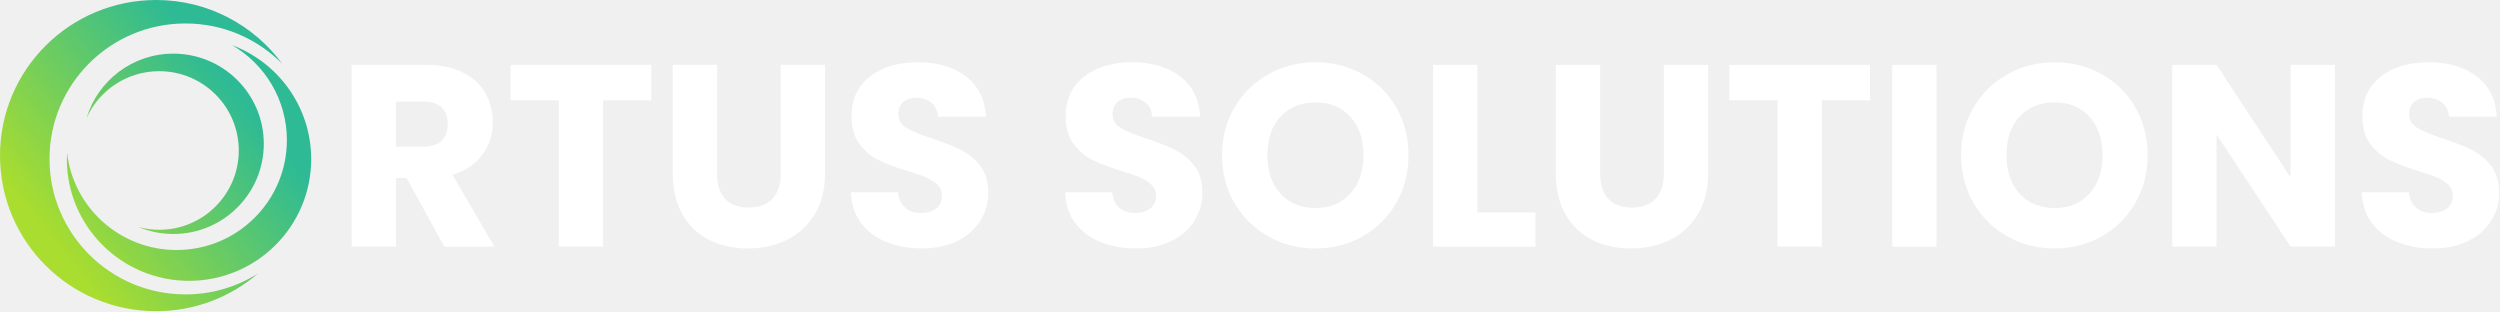
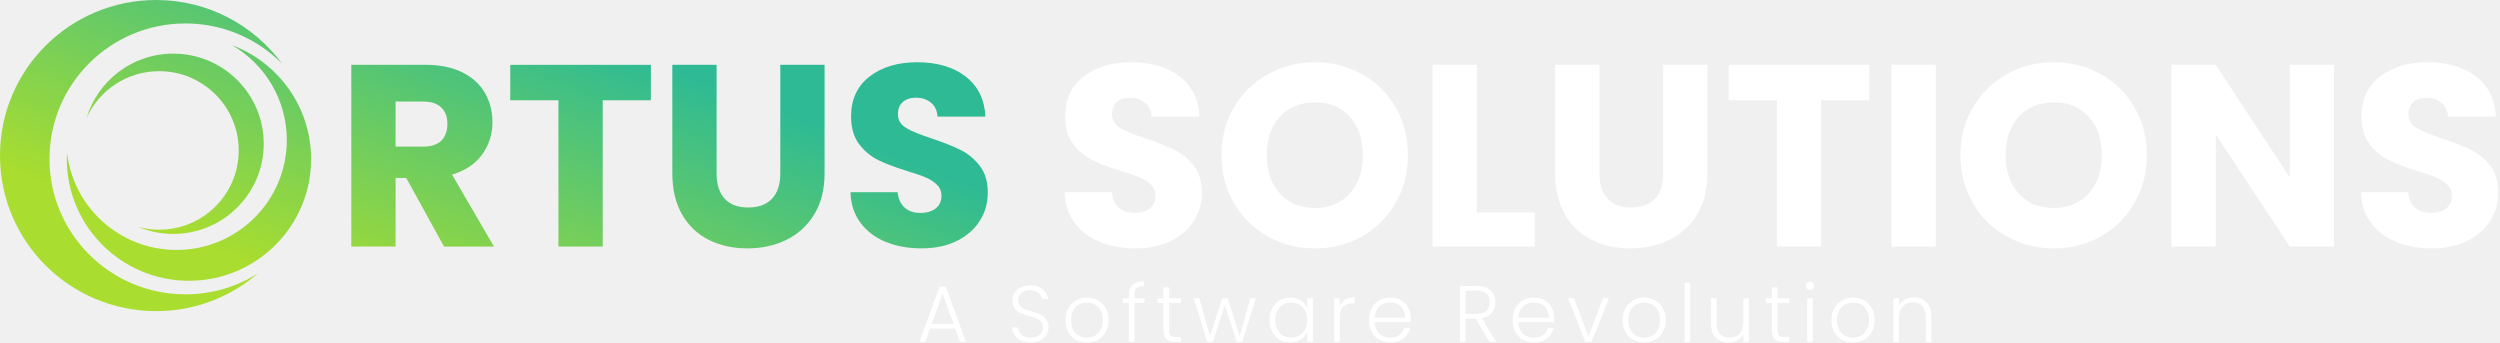
- <svg xmlns="http://www.w3.org/2000/svg" width="1430" height="178" viewBox="0 0 1430 178" fill="none">
-   <mask id="mask0_746_1425" style="mask-type:alpha" maskUnits="userSpaceOnUse" x="0" y="0" width="179" height="178">
-     <path d="M106.09 168.394C63.137 168.394 28.32 133.703 28.32 90.905C28.32 48.108 63.137 13.416 106.09 13.416C127.752 13.416 147.334 22.246 161.437 36.491C145.192 14.378 118.953 0 89.332 0C39.996 0 0 39.843 0 89C0 138.157 39.996 178 89.323 178C111.579 178 131.922 169.867 147.573 156.442C135.56 164.011 121.343 168.403 106.09 168.403" fill="url(#paint0_linear_746_1425)" />
-     <path d="M132.825 25.867C151.522 36.778 164.093 56.995 164.093 80.14C164.093 114.858 135.844 142.996 101.009 143.005C68.591 143.005 41.9 118.642 38.341 87.294C38.279 88.529 38.235 89.764 38.235 91.007C38.235 129.465 69.529 160.637 108.118 160.637C146.706 160.637 178 129.456 178 91.007C178 61.22 159.224 35.817 132.825 25.867Z" fill="url(#paint1_linear_746_1425)" />
-     <path d="M99.133 30.684C75.683 30.684 55.879 46.225 49.514 67.536C56.623 51.73 72.549 40.721 91.06 40.721C116.201 40.721 136.58 61.026 136.58 86.077C136.58 111.128 116.201 131.433 91.06 131.433C86.952 131.433 82.968 130.877 79.179 129.863C85.314 132.421 92.06 133.832 99.133 133.841C127.727 133.841 150.895 110.739 150.895 82.258C150.895 53.767 127.718 30.684 99.133 30.684Z" fill="url(#paint2_linear_746_1425)" />
-   </mask>
-   <g mask="url(#mask0_746_1425)">
-     <rect x="-5.086" y="-5.082" width="185.629" height="185.629" fill="url(#paint3_linear_746_1425)" />
-   </g>
-   <g clip-path="url(#clip0_746_1425)">
-     <path d="M254.178 141.065L232.554 101.807H226.484V141.065H201.14V37.086H243.662C251.862 37.086 258.844 38.523 264.627 41.38C270.409 44.255 274.72 48.177 277.594 53.165C280.452 58.152 281.889 63.715 281.889 69.835C281.889 76.75 279.944 82.921 276.039 88.349C272.133 93.776 266.385 97.63 258.777 99.896L282.768 141.082H254.178V141.065ZM226.467 83.885H242.174C246.823 83.885 250.289 82.752 252.622 80.487C254.939 78.221 256.105 75.009 256.105 70.85C256.105 66.69 254.939 63.782 252.622 61.517C250.306 59.251 246.823 58.102 242.174 58.102H226.467V83.885Z" fill="white" />
-     <path d="M372.528 37.086V57.374H344.969V141.065H319.642V57.374H292.084V37.086H372.528Z" fill="white" />
-     <path d="M410.147 37.086V99.304C410.147 105.526 411.685 110.311 414.745 113.675C417.806 117.04 422.303 118.714 428.22 118.714C434.138 118.714 438.686 117.04 441.848 113.675C445.009 110.311 446.582 105.526 446.582 99.304V37.086H471.908V99.152C471.908 108.434 469.93 116.279 465.991 122.704C462.035 129.129 456.726 133.964 450.064 137.227C443.403 140.49 435.964 142.113 427.764 142.113C419.564 142.113 412.226 140.507 405.768 137.295C399.292 134.082 394.186 129.247 390.433 122.771C386.679 116.296 384.803 108.434 384.803 99.135V37.086H410.13H410.147Z" fill="white" />
-     <path d="M506.889 138.409C500.87 135.94 496.052 132.289 492.451 127.453C488.849 122.618 486.939 116.785 486.753 109.971H513.72C514.109 113.826 515.444 116.768 517.727 118.78C519.992 120.809 522.968 121.823 526.62 121.823C530.272 121.823 533.332 120.961 535.513 119.236C537.677 117.512 538.776 115.111 538.776 112.051C538.776 109.481 537.914 107.367 536.19 105.677C534.465 104.003 532.335 102.616 529.815 101.534C527.296 100.452 523.712 99.218 519.079 97.832C512.367 95.752 506.889 93.689 502.629 91.61C498.385 89.53 494.733 86.47 491.673 82.429C488.613 78.388 487.074 73.097 487.074 66.57C487.074 56.899 490.574 49.308 497.59 43.83C504.607 38.352 513.737 35.613 524.997 35.613C536.257 35.613 545.691 38.352 552.691 43.83C559.707 49.308 563.461 56.933 563.951 66.722H536.545C536.342 63.358 535.107 60.72 532.842 58.793C530.576 56.866 527.651 55.902 524.101 55.902C521.041 55.902 518.572 56.713 516.696 58.353C514.819 59.993 513.889 62.327 513.889 65.387C513.889 68.751 515.461 71.355 518.623 73.232C521.785 75.108 526.721 77.137 533.434 79.301C540.146 81.567 545.607 83.748 549.8 85.828C553.993 87.907 557.628 90.917 560.688 94.856C563.748 98.812 565.287 103.884 565.287 110.106C565.287 116.328 563.782 121.417 560.773 126.253C557.763 131.088 553.384 134.943 547.669 137.8C541.938 140.674 535.175 142.095 527.381 142.095C519.587 142.095 512.959 140.86 506.94 138.392L506.889 138.409Z" fill="white" />
-     <path d="M629.382 138.409C623.363 135.94 618.544 132.289 614.943 127.453C611.342 122.618 609.431 116.785 609.245 109.971H636.212C636.601 113.826 637.937 116.768 640.219 118.78C642.485 120.809 645.46 121.823 649.112 121.823C652.764 121.823 655.825 120.961 658.006 119.236C660.17 117.512 661.269 115.111 661.269 112.051C661.269 109.481 660.406 107.367 658.682 105.677C656.957 104.003 654.827 102.616 652.308 101.534C649.789 100.452 646.204 99.218 641.572 97.832C634.86 95.752 629.382 93.689 625.121 91.61C620.877 89.53 617.226 86.47 614.165 82.429C611.105 78.388 609.567 73.097 609.567 66.57C609.567 56.899 613.066 49.308 620.083 43.83C627.099 38.352 636.229 35.613 647.489 35.613C658.75 35.613 668.184 38.352 675.183 43.83C682.2 49.308 685.953 56.933 686.444 66.722H659.037C658.834 63.358 657.6 60.72 655.334 58.793C653.069 56.866 650.144 55.902 646.593 55.902C643.533 55.902 641.065 56.713 639.188 58.353C637.311 59.993 636.381 62.327 636.381 65.387C636.381 68.751 637.954 71.355 641.115 73.232C644.277 75.108 649.214 77.137 655.926 79.301C662.638 81.567 668.099 83.748 672.292 85.828C676.485 87.907 680.12 90.917 683.18 94.856C686.241 98.812 687.779 103.884 687.779 110.106C687.779 116.328 686.274 121.417 683.265 126.253C680.255 131.088 675.877 134.943 670.162 137.8C664.43 140.674 657.667 142.095 649.873 142.095C642.079 142.095 635.451 140.86 629.433 138.392L629.382 138.409Z" fill="white" />
-     <path d="M725.601 135.298C717.451 130.75 710.993 124.41 706.191 116.261C701.406 108.111 699.006 98.948 699.006 88.786C699.006 78.625 701.406 69.478 706.191 61.38C710.976 53.281 717.451 46.958 725.601 42.427C733.75 37.879 742.711 35.613 752.483 35.613C762.255 35.613 771.216 37.879 779.365 42.427C787.515 46.975 793.939 53.298 798.623 61.38C803.306 69.478 805.656 78.608 805.656 88.786C805.656 98.965 803.289 108.111 798.538 116.261C793.787 124.41 787.379 130.75 779.281 135.298C771.182 139.846 762.238 142.112 752.466 142.112C742.694 142.112 733.733 139.846 725.584 135.298H725.601ZM772.417 110.698C777.404 105.169 779.89 97.865 779.89 88.769C779.89 79.673 777.387 72.251 772.417 66.773C767.429 61.295 760.784 58.556 752.483 58.556C744.182 58.556 737.402 61.278 732.414 66.706C727.427 72.133 724.941 79.504 724.941 88.769C724.941 98.035 727.427 105.288 732.414 110.766C737.402 116.244 744.097 118.983 752.483 118.983C760.869 118.983 767.412 116.227 772.417 110.681V110.698Z" fill="white" />
-     <path d="M845.067 121.52H878.255V141.082H819.74V37.086H845.067V121.52Z" fill="white" />
-     <path d="M915.282 37.086V99.304C915.282 105.526 916.821 110.311 919.881 113.675C922.941 117.04 927.439 118.714 933.356 118.714C939.274 118.714 943.822 117.04 946.983 113.675C950.145 110.311 951.717 105.526 951.717 99.304V37.086H977.044V99.152C977.044 108.434 975.066 116.279 971.127 122.704C967.17 129.129 961.862 133.964 955.2 137.227C948.539 140.49 941.1 142.113 932.9 142.113C924.7 142.113 917.362 140.507 910.903 137.295C904.428 134.082 899.322 129.247 895.569 122.771C891.815 116.296 889.938 108.434 889.938 99.135V37.086H915.265H915.282Z" fill="white" />
-     <path d="M1069.64 37.086V57.374H1042.09V141.065H1016.76V57.374H989.2V37.086H1069.64Z" fill="white" />
-     <path d="M1107.7 37.086V141.082H1082.38V37.086H1107.7Z" fill="white" />
-     <path d="M1148.36 135.298C1140.22 130.75 1133.76 124.41 1128.96 116.261C1124.17 108.111 1121.77 98.948 1121.77 88.786C1121.77 78.625 1124.17 69.478 1128.96 61.38C1133.74 53.281 1140.22 46.958 1148.36 42.427C1156.51 37.879 1165.47 35.613 1175.25 35.613C1185.02 35.613 1193.98 37.879 1202.13 42.427C1210.28 46.975 1216.7 53.298 1221.39 61.38C1226.07 69.478 1228.42 78.608 1228.42 88.786C1228.42 98.965 1226.05 108.111 1221.3 116.261C1216.55 124.41 1210.14 130.75 1202.04 135.298C1193.95 139.846 1185 142.112 1175.23 142.112C1165.46 142.112 1156.5 139.846 1148.35 135.298H1148.36ZM1195.18 110.698C1200.17 105.169 1202.65 97.865 1202.65 88.769C1202.65 79.673 1200.15 72.251 1195.18 66.773C1190.19 61.295 1183.55 58.556 1175.25 58.556C1166.95 58.556 1160.17 61.278 1155.18 66.706C1150.19 72.133 1147.71 79.504 1147.71 88.769C1147.71 98.035 1150.19 105.288 1155.18 110.766C1160.17 116.244 1166.86 118.983 1175.25 118.983C1183.63 118.983 1190.18 116.227 1195.18 110.681V110.698Z" fill="white" />
-     <path d="M1335.54 141.065H1310.22L1267.85 76.919V141.065H1242.52V37.086H1267.85L1310.22 101.519V37.086H1335.54V141.082V141.065Z" fill="white" />
-     <path d="M1371.08 138.409C1365.06 135.94 1360.24 132.289 1356.64 127.453C1353.04 122.618 1351.13 116.785 1350.95 109.971H1377.91C1378.3 113.826 1379.64 116.768 1381.92 118.78C1384.19 120.809 1387.16 121.823 1390.81 121.823C1394.47 121.823 1397.53 120.961 1399.71 119.236C1401.87 117.512 1402.97 115.111 1402.97 112.051C1402.97 109.481 1402.11 107.367 1400.38 105.677C1398.66 104.003 1396.53 102.616 1394.01 101.534C1391.49 100.452 1387.91 99.218 1383.27 97.832C1376.56 95.752 1371.08 93.689 1366.82 91.61C1362.58 89.53 1358.93 86.47 1355.87 82.429C1352.81 78.388 1351.27 73.097 1351.27 66.57C1351.27 56.899 1354.77 49.308 1361.78 43.83C1368.8 38.352 1377.93 35.613 1389.19 35.613C1400.45 35.613 1409.88 38.352 1416.88 43.83C1423.9 49.308 1427.65 56.933 1428.14 66.722H1400.74C1400.53 63.358 1399.3 60.72 1397.04 58.793C1394.77 56.866 1391.84 55.902 1388.29 55.902C1385.23 55.902 1382.77 56.713 1380.89 58.353C1379.01 59.993 1378.08 62.327 1378.08 65.387C1378.08 68.751 1379.65 71.355 1382.82 73.232C1385.98 75.108 1390.91 77.137 1397.63 79.301C1404.34 81.567 1409.8 83.748 1413.99 85.828C1418.19 87.907 1421.82 90.917 1424.88 94.856C1427.94 98.812 1429.48 103.884 1429.48 110.106C1429.48 116.328 1427.98 121.417 1424.97 126.253C1421.96 131.088 1417.58 134.943 1411.86 137.8C1406.13 140.674 1399.37 142.095 1391.57 142.095C1383.78 142.095 1377.15 140.86 1371.13 138.392L1371.08 138.409Z" fill="white" />
-   </g>
+ <svg xmlns="http://www.w3.org/2000/svg" width="1299" height="178" viewBox="0 0 1299 178" fill="none">
+   <path d="M96.347 152.93C57.339 152.93 25.719 121.424 25.719 82.557C25.719 43.69 57.339 12.184 96.347 12.184C116.02 12.184 133.804 20.203 146.611 33.14C131.858 13.057 108.029 0 81.128 0C36.323 0 0 36.184 0 80.826C0 125.469 36.323 161.653 81.12 161.653C101.332 161.653 119.807 154.267 134.021 142.075C123.111 148.948 110.199 152.938 96.347 152.938" fill="url(#paint0_linear_751_3144)" />
+   <path d="M120.627 23.492C137.607 33.401 149.023 51.762 149.023 72.781C149.023 104.311 123.369 129.865 91.733 129.873C62.291 129.873 38.052 107.747 34.82 79.278C34.764 80.399 34.724 81.521 34.724 82.65C34.724 117.576 63.144 145.886 98.188 145.886C133.233 145.886 161.653 117.568 161.653 82.65C161.653 55.599 144.601 32.528 120.627 23.492Z" fill="url(#paint1_linear_751_3144)" />
+   <path d="M90.029 27.866C68.732 27.866 50.747 41.981 44.967 61.334C51.423 46.979 65.886 36.982 82.697 36.982C105.529 36.982 124.037 55.422 124.037 78.172C124.037 100.922 105.529 119.363 82.697 119.363C78.966 119.363 75.349 118.858 71.908 117.937C77.479 120.26 83.605 121.542 90.029 121.55C115.997 121.55 137.037 100.57 137.037 74.704C137.037 48.83 115.989 27.866 90.029 27.866Z" fill="url(#paint2_linear_751_3144)" />
+   <path d="M230.708 128.11L211.069 92.457H205.557V128.11H182.541V33.68H221.157C228.604 33.68 234.946 34.986 240.197 37.58C245.448 40.191 249.364 43.753 251.974 48.282C254.569 52.812 255.874 57.864 255.874 63.422C255.874 69.702 254.108 75.306 250.561 80.235C247.014 85.164 241.794 88.665 234.884 90.722L256.672 128.126H230.708V128.11ZM205.542 76.182H219.806C224.029 76.182 227.176 75.153 229.295 73.095C231.399 71.038 232.458 68.121 232.458 64.343C232.458 60.566 231.399 57.925 229.295 55.868C227.192 53.81 224.029 52.766 219.806 52.766H205.542V76.182Z" fill="url(#paint3_linear_751_3144)" />
+   <path d="M338.189 33.68V52.106H313.161V128.11H290.16V52.106H265.133V33.68H338.189Z" fill="url(#paint4_linear_751_3144)" />
+   <path d="M372.353 33.68V90.185C372.353 95.835 373.75 100.181 376.529 103.236C379.308 106.292 383.393 107.812 388.767 107.812C394.141 107.812 398.271 106.292 401.143 103.236C404.014 100.181 405.442 95.835 405.442 90.185V33.68H428.443V90.047C428.443 98.476 426.646 105.601 423.069 111.435C419.476 117.27 414.654 121.661 408.605 124.625C402.555 127.588 395.799 129.062 388.352 129.062C380.905 129.062 374.241 127.604 368.376 124.686C362.495 121.769 357.858 117.378 354.45 111.497C351.041 105.616 349.337 98.476 349.337 90.031V33.68H372.353Z" fill="url(#paint5_linear_751_3144)" />
+   <path d="M460.211 125.7C454.745 123.458 450.369 120.141 447.098 115.75C443.828 111.359 442.093 106.061 441.924 99.874H466.414C466.767 103.374 467.981 106.046 470.053 107.873C472.111 109.716 474.813 110.637 478.13 110.637C481.446 110.637 484.226 109.854 486.206 108.288C488.172 106.722 489.17 104.541 489.17 101.762C489.17 99.428 488.387 97.509 486.82 95.974C485.254 94.453 483.32 93.194 481.032 92.212C478.744 91.229 475.489 90.108 471.282 88.849C465.186 86.96 460.211 85.087 456.342 83.199C452.488 81.31 449.171 78.531 446.392 74.861C443.613 71.191 442.216 66.385 442.216 60.459C442.216 51.676 445.394 44.782 451.766 39.807C458.138 34.832 466.43 32.344 476.656 32.344C486.882 32.344 495.45 34.832 501.806 39.807C508.178 44.782 511.587 51.706 512.032 60.597H487.143C486.959 57.541 485.838 55.146 483.78 53.395C481.723 51.645 479.066 50.77 475.842 50.77C473.063 50.77 470.821 51.507 469.117 52.996C467.412 54.486 466.568 56.605 466.568 59.384C466.568 62.439 467.996 64.804 470.867 66.508C473.738 68.213 478.222 70.055 484.318 72.02C490.413 74.078 495.373 76.059 499.181 77.947C502.989 79.836 506.29 82.569 509.069 86.147C511.848 89.74 513.245 94.346 513.245 99.996C513.245 105.647 511.879 110.268 509.146 114.66C506.413 119.051 502.436 122.552 497.246 125.147C492.041 127.757 485.899 129.047 478.821 129.047C471.742 129.047 465.723 127.926 460.257 125.684L460.211 125.7Z" fill="url(#paint6_linear_751_3144)" />
+   <path d="M571.454 125.703C565.988 123.461 561.612 120.145 558.342 115.753C555.071 111.362 553.336 106.065 553.167 99.877H577.658C578.011 103.377 579.224 106.049 581.297 107.876C583.354 109.719 586.056 110.64 589.373 110.64C592.69 110.64 595.469 109.857 597.45 108.291C599.415 106.725 600.413 104.544 600.413 101.765C600.413 99.431 599.63 97.512 598.064 95.977C596.498 94.457 594.563 93.197 592.275 92.215C589.987 91.232 586.732 90.111 582.525 88.852C576.429 86.963 571.454 85.09 567.585 83.202C563.731 81.313 560.415 78.534 557.635 74.864C554.856 71.195 553.459 66.388 553.459 60.462C553.459 51.679 556.637 44.785 563.009 39.81C569.382 34.835 577.673 32.348 587.899 32.348C598.125 32.348 606.693 34.835 613.05 39.81C619.422 44.785 622.83 51.71 623.276 60.6H598.386C598.202 57.544 597.081 55.149 595.024 53.399C592.966 51.648 590.31 50.773 587.085 50.773C584.306 50.773 582.064 51.51 580.36 52.999C578.656 54.489 577.811 56.608 577.811 59.387C577.811 62.442 579.239 64.807 582.11 66.511C584.982 68.216 589.465 70.058 595.561 72.024C601.657 74.081 606.616 76.062 610.424 77.95C614.232 79.839 617.533 82.572 620.312 86.15C623.091 89.743 624.489 94.349 624.489 99.999C624.489 105.65 623.122 110.272 620.389 114.663C617.656 119.054 613.679 122.555 608.489 125.15C603.284 127.76 597.142 129.05 590.064 129.05C582.986 129.05 576.967 127.929 571.5 125.688L571.454 125.703Z" fill="white" />
+   <path d="M658.837 122.878C651.436 118.747 645.57 112.989 641.21 105.589C636.864 98.188 634.684 89.865 634.684 80.638C634.684 71.409 636.864 63.103 641.21 55.748C645.555 48.393 651.436 42.651 658.837 38.535C666.238 34.405 674.375 32.348 683.25 32.348C692.125 32.348 700.263 34.405 707.664 38.535C715.065 42.666 720.899 48.408 725.153 55.748C729.406 63.103 731.54 71.394 731.54 80.638C731.54 89.881 729.39 98.188 725.076 105.589C720.761 112.989 714.942 118.747 707.587 122.878C700.232 127.008 692.11 129.066 683.235 129.066C674.36 129.066 666.222 127.008 658.821 122.878H658.837ZM701.353 100.537C705.883 95.516 708.14 88.883 708.14 80.622C708.14 72.361 705.867 65.621 701.353 60.646C696.824 55.671 690.789 53.184 683.25 53.184C675.711 53.184 669.554 55.656 665.025 60.584C660.495 65.513 658.238 72.208 658.238 80.622C658.238 89.036 660.495 95.624 665.025 100.598C669.554 105.573 675.634 108.061 683.25 108.061C690.866 108.061 696.808 105.558 701.353 100.522V100.537Z" fill="white" />
+   <path d="M767.331 110.36H797.472V128.125H744.33V33.68H767.331V110.36Z" fill="white" />
+   <path d="M831.098 33.68V90.184C831.098 95.835 832.496 100.18 835.275 103.235C838.054 106.291 842.138 107.811 847.512 107.811C852.886 107.811 857.017 106.291 859.888 103.235C862.759 100.18 864.187 95.835 864.187 90.184V33.68H887.188V90.046C887.188 98.476 885.392 105.6 881.814 111.435C878.221 117.269 873.4 121.661 867.35 124.624C861.301 127.588 854.545 129.062 847.098 129.062C839.651 129.062 832.987 127.603 827.122 124.686C821.241 121.768 816.604 117.377 813.195 111.496C809.786 105.615 808.082 98.476 808.082 90.031V33.68H831.083H831.098Z" fill="white" />
+   <path d="M971.285 33.68V52.105H946.257V128.11H923.256V52.105H898.228V33.68H971.285Z" fill="white" />
+   <path d="M1005.85 33.68V128.125H982.847V33.68H1005.85Z" fill="white" />
+   <path d="M1042.78 122.878C1035.37 118.747 1029.51 112.989 1025.15 105.589C1020.8 98.188 1018.62 89.865 1018.62 80.638C1018.62 71.409 1020.8 63.103 1025.15 55.748C1029.49 48.393 1035.37 42.651 1042.78 38.535C1050.18 34.405 1058.31 32.348 1067.19 32.348C1076.06 32.348 1084.2 34.405 1091.6 38.535C1099 42.666 1104.84 48.408 1109.09 55.748C1113.34 63.103 1115.48 71.394 1115.48 80.638C1115.48 89.881 1113.33 98.188 1109.01 105.589C1104.7 112.989 1098.88 118.747 1091.53 122.878C1084.17 127.008 1076.05 129.066 1067.17 129.066C1058.3 129.066 1050.16 127.008 1042.76 122.878H1042.78ZM1085.29 100.537C1089.82 95.516 1092.08 88.883 1092.08 80.622C1092.08 72.361 1089.81 65.621 1085.29 60.646C1080.76 55.671 1074.73 53.184 1067.19 53.184C1059.65 53.184 1053.49 55.656 1048.96 60.584C1044.43 65.513 1042.18 72.208 1042.18 80.622C1042.18 89.036 1044.43 95.624 1048.96 100.598C1053.49 105.573 1059.57 108.061 1067.19 108.061C1074.8 108.061 1080.75 105.558 1085.29 100.522V100.537Z" fill="white" />
+   <path d="M1212.76 128.11H1189.76L1151.29 69.855V128.11H1128.28V33.68H1151.29L1189.76 92.196V33.68H1212.76V128.125V128.11Z" fill="white" />
+   <path d="M1245.04 125.703C1239.57 123.461 1235.2 120.145 1231.93 115.753C1228.66 111.362 1226.92 106.065 1226.75 99.877H1251.24C1251.6 103.377 1252.81 106.049 1254.88 107.876C1256.94 109.719 1259.64 110.64 1262.96 110.64C1266.27 110.64 1269.05 109.857 1271.03 108.291C1273 106.725 1274 104.544 1274 101.765C1274 99.431 1273.22 97.512 1271.65 95.977C1270.08 94.457 1268.15 93.197 1265.86 92.215C1263.57 91.232 1260.32 90.111 1256.11 88.852C1250.01 86.963 1245.04 85.09 1241.17 83.202C1237.32 81.313 1234 78.534 1231.22 74.864C1228.44 71.195 1227.04 66.388 1227.04 60.462C1227.04 51.679 1230.22 44.785 1236.59 39.81C1242.97 34.835 1251.26 32.348 1261.48 32.348C1271.71 32.348 1280.28 34.835 1286.63 39.81C1293.01 44.785 1296.42 51.71 1296.86 60.6H1271.97C1271.79 57.544 1270.67 55.149 1268.61 53.399C1266.55 51.648 1263.89 50.773 1260.67 50.773C1257.89 50.773 1255.65 51.51 1253.95 52.999C1252.24 54.489 1251.4 56.608 1251.4 59.387C1251.4 62.442 1252.82 64.807 1255.7 66.511C1258.57 68.216 1263.05 70.058 1269.15 72.024C1275.24 74.081 1280.2 76.062 1284.01 77.95C1287.82 79.839 1291.12 82.572 1293.9 86.15C1296.68 89.743 1298.07 94.349 1298.07 99.999C1298.07 105.65 1296.71 110.272 1293.97 114.663C1291.24 119.054 1287.26 122.555 1282.07 125.15C1276.87 127.76 1270.73 129.05 1263.65 129.05C1256.57 129.05 1250.55 127.929 1245.09 125.688L1245.04 125.703Z" fill="white" />
+   <path d="M496.328 170.739H483.247L480.738 177.627H477.694L488.184 148.995H491.433L501.882 177.627H498.838L496.328 170.739ZM495.465 168.332L489.788 152.647L484.111 168.332H495.465Z" fill="white" />
+   <path d="M535.562 177.918C533.67 177.918 531.997 177.586 530.544 176.922C529.118 176.258 527.993 175.331 527.17 174.141C526.348 172.952 525.909 171.624 525.854 170.158H528.898C529.035 171.569 529.652 172.814 530.749 173.892C531.846 174.944 533.451 175.469 535.562 175.469C537.509 175.469 539.045 174.971 540.169 173.975C541.321 172.952 541.897 171.666 541.897 170.116C541.897 168.872 541.582 167.876 540.951 167.129C540.32 166.354 539.539 165.787 538.606 165.427C537.674 165.04 536.385 164.625 534.74 164.182C532.82 163.657 531.298 163.145 530.173 162.647C529.049 162.149 528.089 161.375 527.294 160.323C526.499 159.272 526.101 157.847 526.101 156.049C526.101 154.555 526.485 153.228 527.253 152.066C528.021 150.876 529.104 149.949 530.502 149.286C531.901 148.622 533.505 148.29 535.315 148.29C537.976 148.29 540.115 148.954 541.733 150.281C543.378 151.582 544.324 153.269 544.571 155.344H541.445C541.253 154.154 540.608 153.103 539.511 152.19C538.414 151.25 536.933 150.779 535.069 150.779C533.341 150.779 531.901 151.25 530.749 152.19C529.598 153.103 529.022 154.362 529.022 155.966C529.022 157.184 529.337 158.166 529.968 158.913C530.598 159.659 531.38 160.227 532.312 160.614C533.272 161.001 534.561 161.416 536.179 161.859C538.044 162.384 539.552 162.91 540.704 163.436C541.856 163.934 542.83 164.708 543.625 165.759C544.42 166.811 544.818 168.221 544.818 169.992C544.818 171.347 544.461 172.634 543.748 173.851C543.035 175.068 541.979 176.05 540.581 176.797C539.182 177.544 537.509 177.918 535.562 177.918Z" fill="white" />
+   <path d="M564.739 177.959C562.627 177.959 560.721 177.489 559.021 176.548C557.348 175.58 556.018 174.224 555.03 172.482C554.071 170.711 553.591 168.65 553.591 166.299C553.591 163.947 554.084 161.9 555.072 160.157C556.059 158.387 557.403 157.031 559.103 156.091C560.803 155.123 562.709 154.638 564.821 154.638C566.932 154.638 568.838 155.123 570.539 156.091C572.266 157.031 573.61 158.387 574.57 160.157C575.557 161.9 576.051 163.947 576.051 166.299C576.051 168.623 575.557 170.67 574.57 172.44C573.583 174.211 572.225 175.58 570.498 176.548C568.77 177.489 566.85 177.959 564.739 177.959ZM564.739 175.428C566.219 175.428 567.591 175.096 568.852 174.432C570.114 173.74 571.128 172.717 571.896 171.361C572.692 169.978 573.089 168.291 573.089 166.299C573.089 164.307 572.705 162.633 571.937 161.278C571.169 159.895 570.155 158.871 568.893 158.207C567.632 157.516 566.261 157.17 564.78 157.17C563.299 157.17 561.928 157.516 560.666 158.207C559.405 158.871 558.39 159.895 557.622 161.278C556.882 162.633 556.511 164.307 556.511 166.299C556.511 168.291 556.882 169.978 557.622 171.361C558.39 172.717 559.391 173.74 560.625 174.432C561.886 175.096 563.258 175.428 564.739 175.428Z" fill="white" />
+   <path d="M594.669 157.419H589.445V177.627H586.565V157.419H583.439V154.97H586.565V153.394C586.565 150.932 587.182 149.12 588.417 147.958C589.678 146.796 591.707 146.215 594.505 146.215V148.705C592.64 148.705 591.323 149.064 590.556 149.783C589.815 150.503 589.445 151.706 589.445 153.394V154.97H594.669V157.419Z" fill="white" />
+   <path d="M607.47 157.419V171.486C607.47 172.869 607.731 173.823 608.252 174.349C608.773 174.875 609.692 175.137 611.008 175.137H613.641V177.627H610.556C608.526 177.627 607.018 177.157 606.031 176.216C605.043 175.248 604.55 173.671 604.55 171.486V157.419H601.424V154.97H604.55V149.286H607.47V154.97H613.641V157.419H607.47Z" fill="white" />
+   <path d="M652.533 154.97L645.498 177.627H642.619L636.407 158.622L630.196 177.627H627.275L620.241 154.97H623.162L628.756 174.681L635.05 154.97H637.929L644.141 174.722L649.694 154.97H652.533Z" fill="white" />
+   <path d="M659.667 166.257C659.667 163.934 660.119 161.9 661.024 160.157C661.957 158.387 663.232 157.031 664.85 156.091C666.496 155.123 668.347 154.638 670.403 154.638C672.543 154.638 674.38 155.136 675.916 156.132C677.479 157.128 678.603 158.401 679.289 159.95V154.97H682.168V177.627H679.289V172.606C678.576 174.155 677.438 175.442 675.875 176.465C674.339 177.461 672.501 177.959 670.362 177.959C668.333 177.959 666.496 177.475 664.85 176.507C663.232 175.538 661.957 174.169 661.024 172.399C660.119 170.628 659.667 168.581 659.667 166.257ZM679.289 166.299C679.289 164.473 678.919 162.868 678.178 161.485C677.438 160.102 676.423 159.037 675.134 158.29C673.873 157.543 672.474 157.17 670.938 157.17C669.348 157.17 667.922 157.529 666.66 158.249C665.399 158.968 664.398 160.019 663.657 161.402C662.944 162.758 662.588 164.376 662.588 166.257C662.588 168.111 662.944 169.743 663.657 171.154C664.398 172.537 665.399 173.602 666.66 174.349C667.922 175.068 669.348 175.428 670.938 175.428C672.474 175.428 673.873 175.054 675.134 174.307C676.423 173.561 677.438 172.495 678.178 171.112C678.919 169.729 679.289 168.125 679.289 166.299Z" fill="white" />
+   <path d="M696.147 158.996C696.777 157.585 697.737 156.492 699.026 155.717C700.342 154.943 701.947 154.555 703.839 154.555V157.585H703.057C700.973 157.585 699.3 158.152 698.039 159.286C696.777 160.42 696.147 162.315 696.147 164.971V177.627H693.267V154.97H696.147V158.996Z" fill="white" />
+   <path d="M733.017 165.137C733.017 166.133 732.989 166.894 732.935 167.419H714.3C714.382 169.134 714.794 170.6 715.534 171.818C716.275 173.035 717.248 173.962 718.455 174.598C719.661 175.207 720.978 175.511 722.404 175.511C724.269 175.511 725.832 175.054 727.093 174.141C728.382 173.229 729.232 171.998 729.644 170.448H732.688C732.139 172.661 730.96 174.473 729.15 175.884C727.368 177.267 725.119 177.959 722.404 177.959C720.292 177.959 718.4 177.489 716.727 176.548C715.054 175.58 713.738 174.224 712.778 172.482C711.846 170.711 711.379 168.65 711.379 166.299C711.379 163.947 711.846 161.886 712.778 160.116C713.71 158.345 715.013 156.99 716.686 156.049C718.359 155.109 720.265 154.638 722.404 154.638C724.543 154.638 726.408 155.109 727.998 156.049C729.616 156.99 730.85 158.262 731.701 159.867C732.578 161.444 733.017 163.2 733.017 165.137ZM730.096 165.054C730.124 163.366 729.781 161.928 729.068 160.738C728.382 159.549 727.436 158.65 726.229 158.041C725.023 157.433 723.706 157.128 722.28 157.128C720.141 157.128 718.318 157.82 716.809 159.203C715.301 160.586 714.465 162.536 714.3 165.054H730.096Z" fill="white" />
+   <path d="M773.926 177.627L766.809 165.51H761.503V177.627H758.623V148.622H767.262C770.471 148.622 772.898 149.396 774.543 150.945C776.216 152.495 777.052 154.528 777.052 157.045C777.052 159.148 776.449 160.946 775.242 162.44C774.063 163.906 772.308 164.86 769.977 165.303L777.381 177.627H773.926ZM761.503 163.145H767.303C769.552 163.145 771.238 162.592 772.363 161.485C773.515 160.379 774.091 158.899 774.091 157.045C774.091 155.136 773.542 153.67 772.445 152.647C771.348 151.595 769.62 151.07 767.262 151.07H761.503V163.145Z" fill="white" />
+   <path d="M807.613 165.137C807.613 166.133 807.585 166.894 807.531 167.419H788.896C788.978 169.134 789.39 170.6 790.13 171.818C790.87 173.035 791.844 173.962 793.051 174.598C794.257 175.207 795.574 175.511 797 175.511C798.865 175.511 800.428 175.054 801.689 174.141C802.978 173.229 803.828 171.998 804.24 170.448H807.284C806.735 172.661 805.556 174.473 803.746 175.884C801.963 177.267 799.715 177.959 797 177.959C794.888 177.959 792.996 177.489 791.323 176.548C789.65 175.58 788.334 174.224 787.374 172.482C786.442 170.711 785.975 168.65 785.975 166.299C785.975 163.947 786.442 161.886 787.374 160.116C788.306 158.345 789.609 156.99 791.282 156.049C792.955 155.109 794.861 154.638 797 154.638C799.139 154.638 801.004 155.109 802.594 156.049C804.212 156.99 805.446 158.262 806.297 159.867C807.174 161.444 807.613 163.2 807.613 165.137ZM804.692 165.054C804.72 163.366 804.377 161.928 803.664 160.738C802.978 159.549 802.032 158.65 800.825 158.041C799.619 157.433 798.302 157.128 796.876 157.128C794.737 157.128 792.914 157.82 791.405 159.203C789.897 160.586 789.061 162.536 788.896 165.054H804.692Z" fill="white" />
+   <path d="M825.386 174.805L832.956 154.97H836L826.991 177.627H823.741L814.732 154.97H817.817L825.386 174.805Z" fill="white" />
+   <path d="M854.259 177.959C852.147 177.959 850.241 177.489 848.541 176.548C846.868 175.58 845.538 174.224 844.551 172.482C843.591 170.711 843.111 168.65 843.111 166.299C843.111 163.947 843.605 161.9 844.592 160.157C845.579 158.387 846.923 157.031 848.623 156.091C850.323 155.123 852.229 154.638 854.341 154.638C856.453 154.638 858.359 155.123 860.059 156.091C861.787 157.031 863.13 158.387 864.09 160.157C865.078 161.9 865.571 163.947 865.571 166.299C865.571 168.623 865.078 170.67 864.09 172.44C863.103 174.211 861.746 175.58 860.018 176.548C858.29 177.489 856.37 177.959 854.259 177.959ZM854.259 175.428C855.74 175.428 857.111 175.096 858.372 174.432C859.634 173.74 860.649 172.717 861.416 171.361C862.212 169.978 862.609 168.291 862.609 166.299C862.609 164.307 862.225 162.633 861.458 161.278C860.69 159.895 859.675 158.871 858.414 158.207C857.152 157.516 855.781 157.17 854.3 157.17C852.819 157.17 851.448 157.516 850.186 158.207C848.925 158.871 847.91 159.895 847.142 161.278C846.402 162.633 846.032 164.307 846.032 166.299C846.032 168.291 846.402 169.978 847.142 171.361C847.91 172.717 848.911 173.74 850.145 174.432C851.407 175.096 852.778 175.428 854.259 175.428Z" fill="white" />
+   <path d="M878.225 146.92V177.627H875.345V146.92H878.225Z" fill="white" />
+   <path d="M908.728 154.97V177.627H905.848V173.644C905.19 175.054 904.175 176.133 902.804 176.88C901.433 177.627 899.897 178.001 898.197 178.001C895.509 178.001 893.315 177.171 891.615 175.511C889.915 173.823 889.065 171.389 889.065 168.208V154.97H891.903V167.876C891.903 170.338 892.506 172.219 893.713 173.519C894.947 174.819 896.62 175.469 898.732 175.469C900.898 175.469 902.626 174.778 903.915 173.395C905.204 172.011 905.848 169.978 905.848 167.295V154.97H908.728Z" fill="white" />
+   <path d="M923.57 157.419V171.486C923.57 172.869 923.831 173.823 924.352 174.349C924.873 174.875 925.791 175.137 927.108 175.137H929.74V177.627H926.655C924.626 177.627 923.118 177.157 922.13 176.216C921.143 175.248 920.649 173.671 920.649 171.486V157.419H917.523V154.97H920.649V149.286H923.57V154.97H929.74V157.419H923.57Z" fill="white" />
+   <path d="M940.454 150.696C939.878 150.696 939.385 150.489 938.973 150.074C938.562 149.659 938.356 149.147 938.356 148.539C938.356 147.93 938.562 147.432 938.973 147.045C939.385 146.63 939.878 146.422 940.454 146.422C941.03 146.422 941.524 146.63 941.935 147.045C942.346 147.432 942.552 147.93 942.552 148.539C942.552 149.147 942.346 149.659 941.935 150.074C941.524 150.489 941.03 150.696 940.454 150.696ZM941.894 154.97V177.627H939.014V154.97H941.894Z" fill="white" />
+   <path d="M962.771 177.959C960.659 177.959 958.753 177.489 957.053 176.548C955.38 175.58 954.05 174.224 953.063 172.482C952.103 170.711 951.623 168.65 951.623 166.299C951.623 163.947 952.117 161.9 953.104 160.157C954.091 158.387 955.435 157.031 957.135 156.091C958.836 155.123 960.742 154.638 962.853 154.638C964.965 154.638 966.871 155.123 968.571 156.091C970.299 157.031 971.643 158.387 972.603 160.157C973.59 161.9 974.083 163.947 974.083 166.299C974.083 168.623 973.59 170.67 972.603 172.44C971.615 174.211 970.258 175.58 968.53 176.548C966.802 177.489 964.883 177.959 962.771 177.959ZM962.771 175.428C964.252 175.428 965.623 175.096 966.885 174.432C968.146 173.74 969.161 172.717 969.929 171.361C970.724 169.978 971.122 168.291 971.122 166.299C971.122 164.307 970.738 162.633 969.97 161.278C969.202 159.895 968.187 158.871 966.926 158.207C965.664 157.516 964.293 157.17 962.812 157.17C961.331 157.17 959.96 157.516 958.699 158.207C957.437 158.871 956.422 159.895 955.654 161.278C954.914 162.633 954.544 164.307 954.544 166.299C954.544 168.291 954.914 169.978 955.654 171.361C956.422 172.717 957.423 173.74 958.657 174.432C959.919 175.096 961.29 175.428 962.771 175.428Z" fill="white" />
+   <path d="M994.388 154.555C997.076 154.555 999.27 155.399 1000.97 157.087C1002.67 158.747 1003.52 161.167 1003.52 164.348V177.627H1000.68V164.68C1000.68 162.218 1000.06 160.337 998.831 159.037C997.624 157.737 995.965 157.087 993.853 157.087C991.687 157.087 989.959 157.778 988.67 159.162C987.381 160.545 986.737 162.578 986.737 165.261V177.627H983.857V154.97H986.737V158.83C987.45 157.446 988.478 156.395 989.822 155.676C991.166 154.929 992.688 154.555 994.388 154.555Z" fill="white" />
  <defs>
-     <linearGradient id="paint0_linear_746_1425" x1="143.594" y1="17.8" x2="30.244" y2="151.833" gradientUnits="userSpaceOnUse">
-       <stop offset="0.279" stop-color="#7DFF6B" />
-       <stop offset="1" stop-color="#0B826F" />
-     </linearGradient>
-     <linearGradient id="paint1_linear_746_1425" x1="162.553" y1="39.344" x2="79.339" y2="151.859" gradientUnits="userSpaceOnUse">
-       <stop offset="0.279" stop-color="#7DFF6B" />
-       <stop offset="1" stop-color="#0B826F" />
-     </linearGradient>
-     <linearGradient id="paint2_linear_746_1425" x1="139.689" y1="40.999" x2="75.071" y2="123.798" gradientUnits="userSpaceOnUse">
-       <stop offset="0.279" stop-color="#7DFF6B" />
-       <stop offset="1" stop-color="#0B826F" />
-     </linearGradient>
-     <linearGradient id="paint3_linear_746_1425" x1="38.105" y1="147.368" x2="184.454" y2="29.151" gradientUnits="userSpaceOnUse">
+     <linearGradient id="paint0_linear_751_3144" x1="119.419" y1="132.76" x2="207.663" y2="-93.556" gradientUnits="userSpaceOnUse">
      <stop stop-color="#A9DD2F" />
      <stop offset="0.72" stop-color="#2DBA95" />
    </linearGradient>
-     <clipPath id="clip0_746_1425">
-       <rect width="1228.31" height="106.515" fill="white" transform="translate(201.14 35.5977)" />
-     </clipPath>
+     <linearGradient id="paint1_linear_751_3144" x1="119.419" y1="132.76" x2="207.663" y2="-93.556" gradientUnits="userSpaceOnUse">
+       <stop stop-color="#A9DD2F" />
+       <stop offset="0.72" stop-color="#2DBA95" />
+     </linearGradient>
+     <linearGradient id="paint2_linear_751_3144" x1="119.419" y1="132.76" x2="207.663" y2="-93.556" gradientUnits="userSpaceOnUse">
+       <stop stop-color="#A9DD2F" />
+       <stop offset="0.72" stop-color="#2DBA95" />
+     </linearGradient>
+     <linearGradient id="paint3_linear_751_3144" x1="119.419" y1="132.76" x2="207.663" y2="-93.556" gradientUnits="userSpaceOnUse">
+       <stop stop-color="#A9DD2F" />
+       <stop offset="0.72" stop-color="#2DBA95" />
+     </linearGradient>
+     <linearGradient id="paint4_linear_751_3144" x1="119.419" y1="132.76" x2="207.663" y2="-93.556" gradientUnits="userSpaceOnUse">
+       <stop stop-color="#A9DD2F" />
+       <stop offset="0.72" stop-color="#2DBA95" />
+     </linearGradient>
+     <linearGradient id="paint5_linear_751_3144" x1="119.419" y1="132.76" x2="207.663" y2="-93.556" gradientUnits="userSpaceOnUse">
+       <stop stop-color="#A9DD2F" />
+       <stop offset="0.72" stop-color="#2DBA95" />
+     </linearGradient>
+     <linearGradient id="paint6_linear_751_3144" x1="119.419" y1="132.76" x2="207.663" y2="-93.556" gradientUnits="userSpaceOnUse">
+       <stop stop-color="#A9DD2F" />
+       <stop offset="0.72" stop-color="#2DBA95" />
+     </linearGradient>
  </defs>
</svg>
